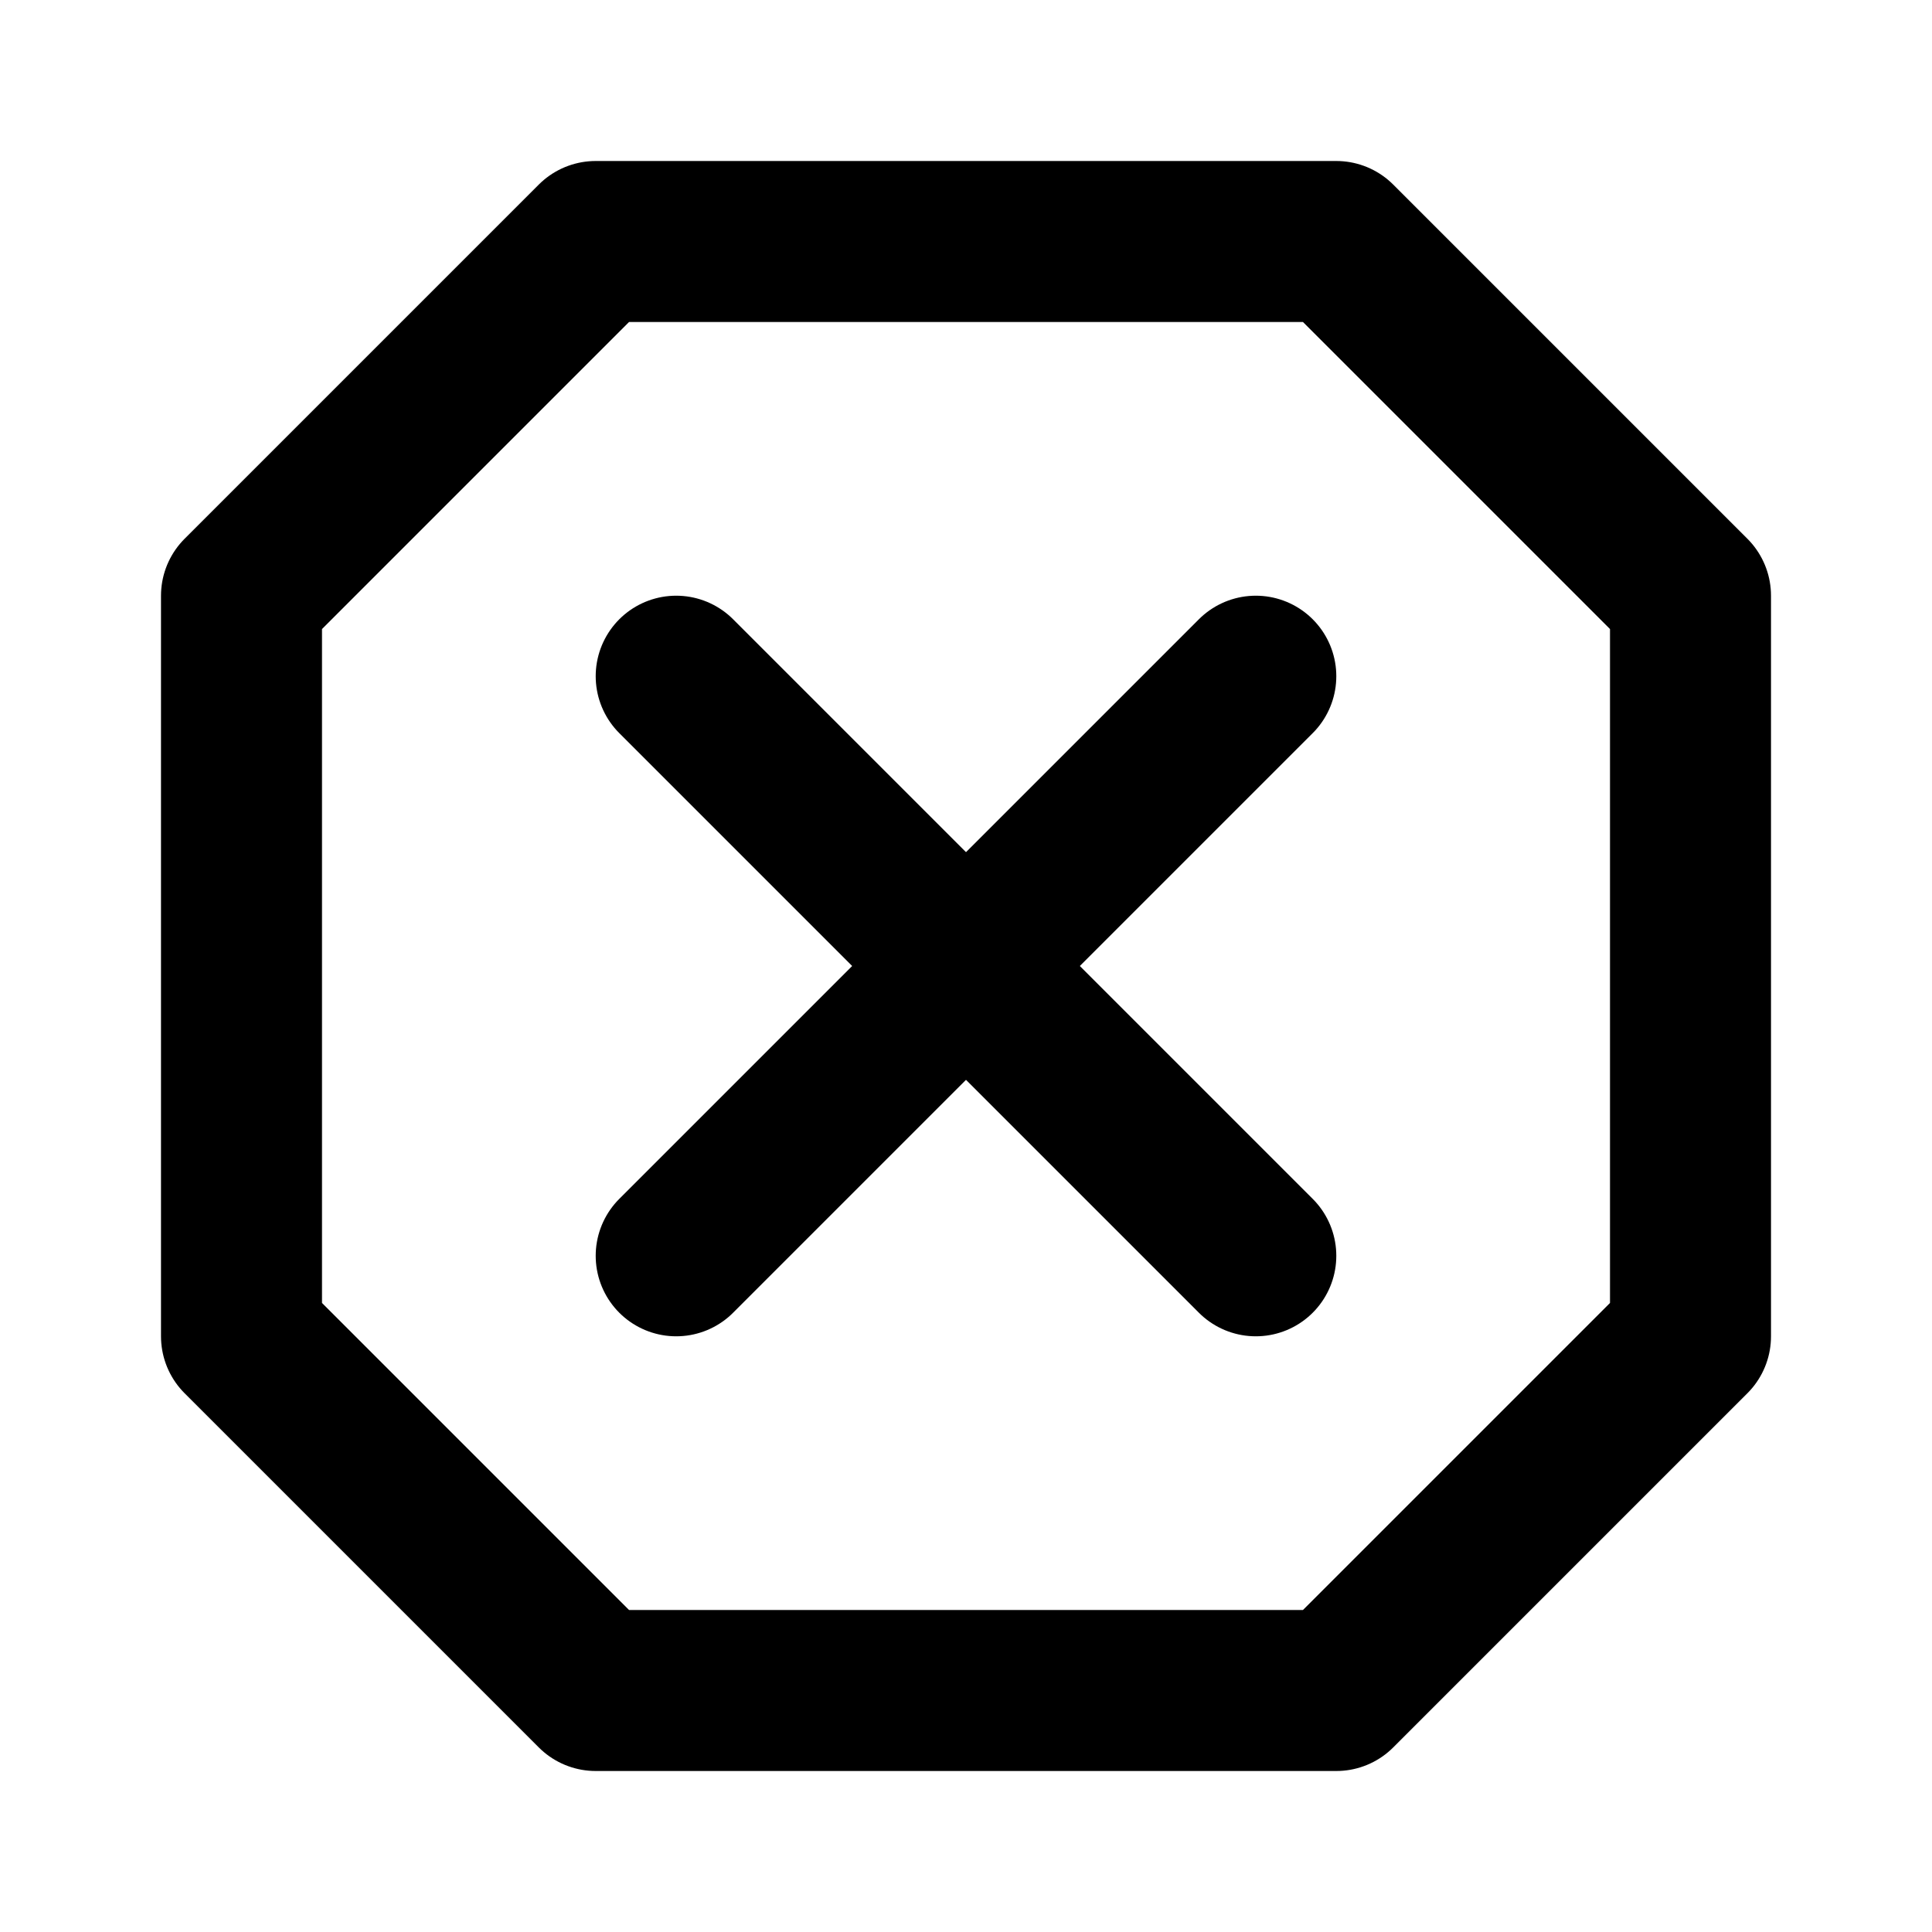
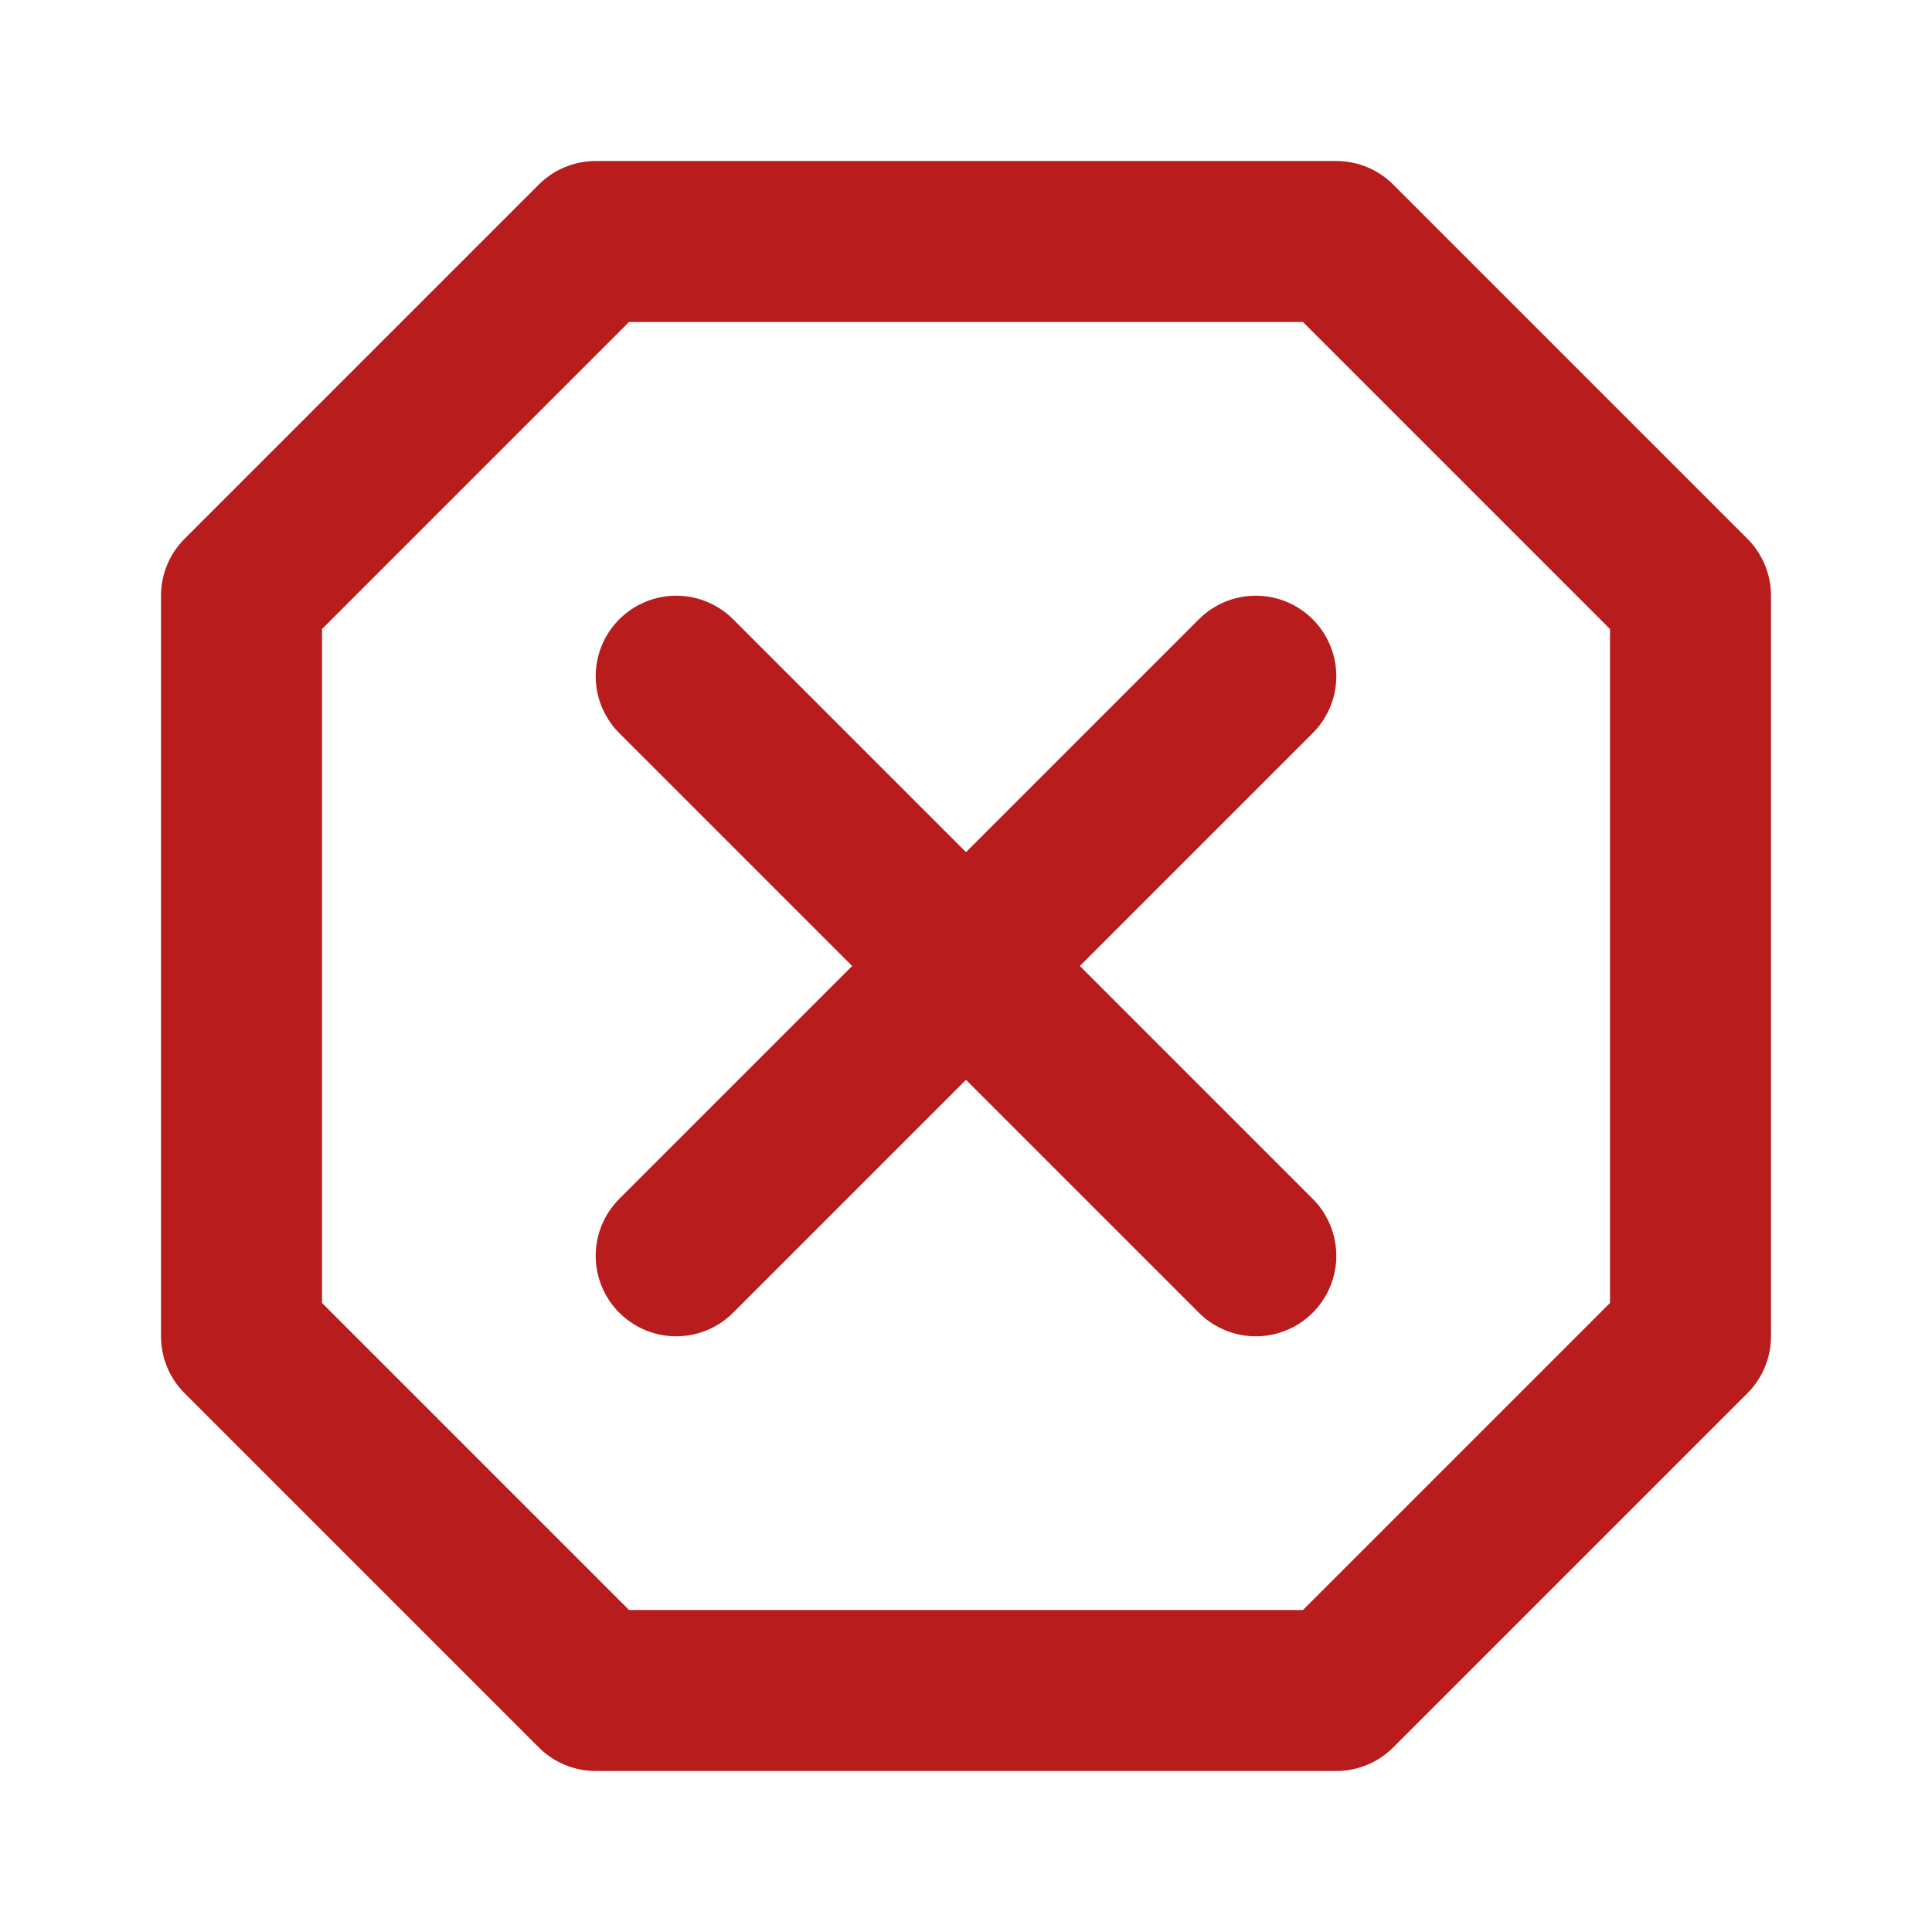
<svg xmlns="http://www.w3.org/2000/svg" viewBox="0 0 24 24" aria-hidden="true" fill="none" stroke="currentColor" stroke-width="2" stroke-linecap="round" stroke-linejoin="round">
-   <polygon id="stop-sign" points="7.4,3 16.6,3 21,7.4 21,16.6 16.6,21 7.4,21 3,16.6 3,7.4" />
-   <line id="cross-a" x1="8.4" y1="8.4" x2="15.6" y2="15.6" />
-   <line id="cross-b" x1="15.6" y1="8.4" x2="8.4" y2="15.6" />
+   <polygon id="stop-sign" points="7.4,3 16.6,3 21,7.4 21,16.6 16.6,21 7.4,21 3,16.6 3,7.4" stroke="#B91C1C" />
+   <line id="cross-a" x1="8.4" y1="8.4" x2="15.6" y2="15.6" stroke="#B91C1C" />
+   <line id="cross-b" x1="15.6" y1="8.4" x2="8.4" y2="15.6" stroke="#B91C1C" />
</svg>
